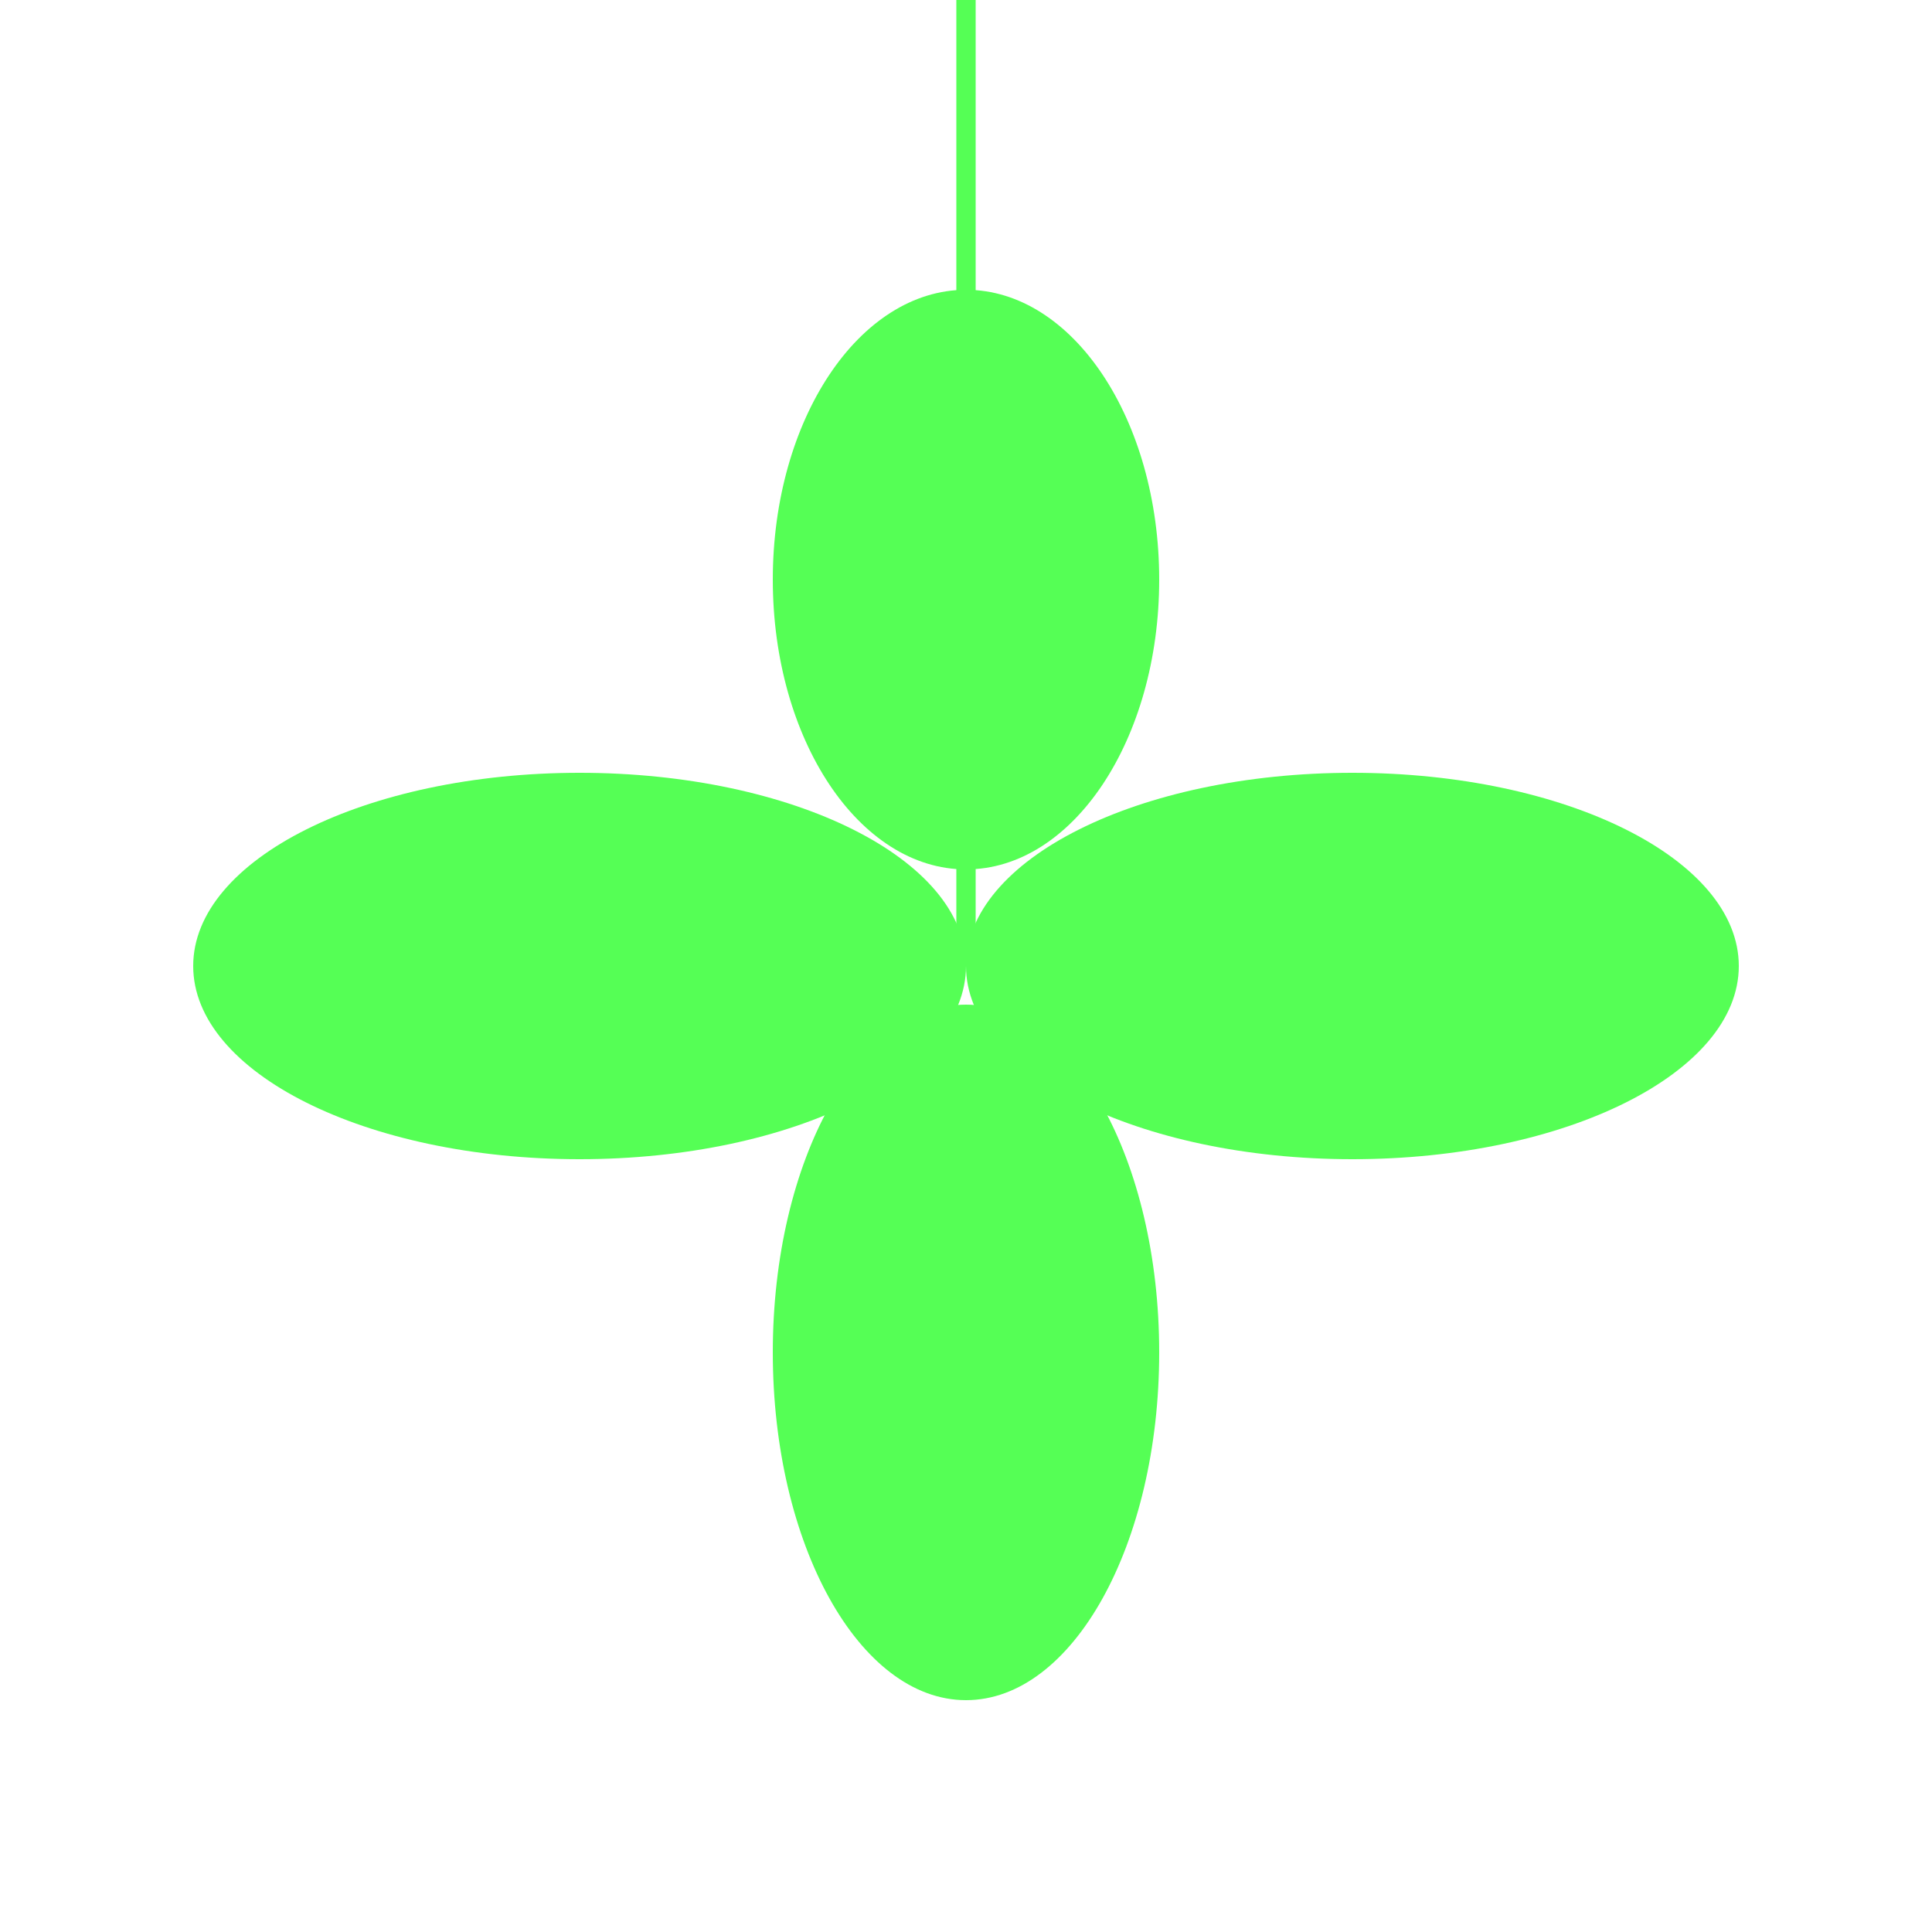
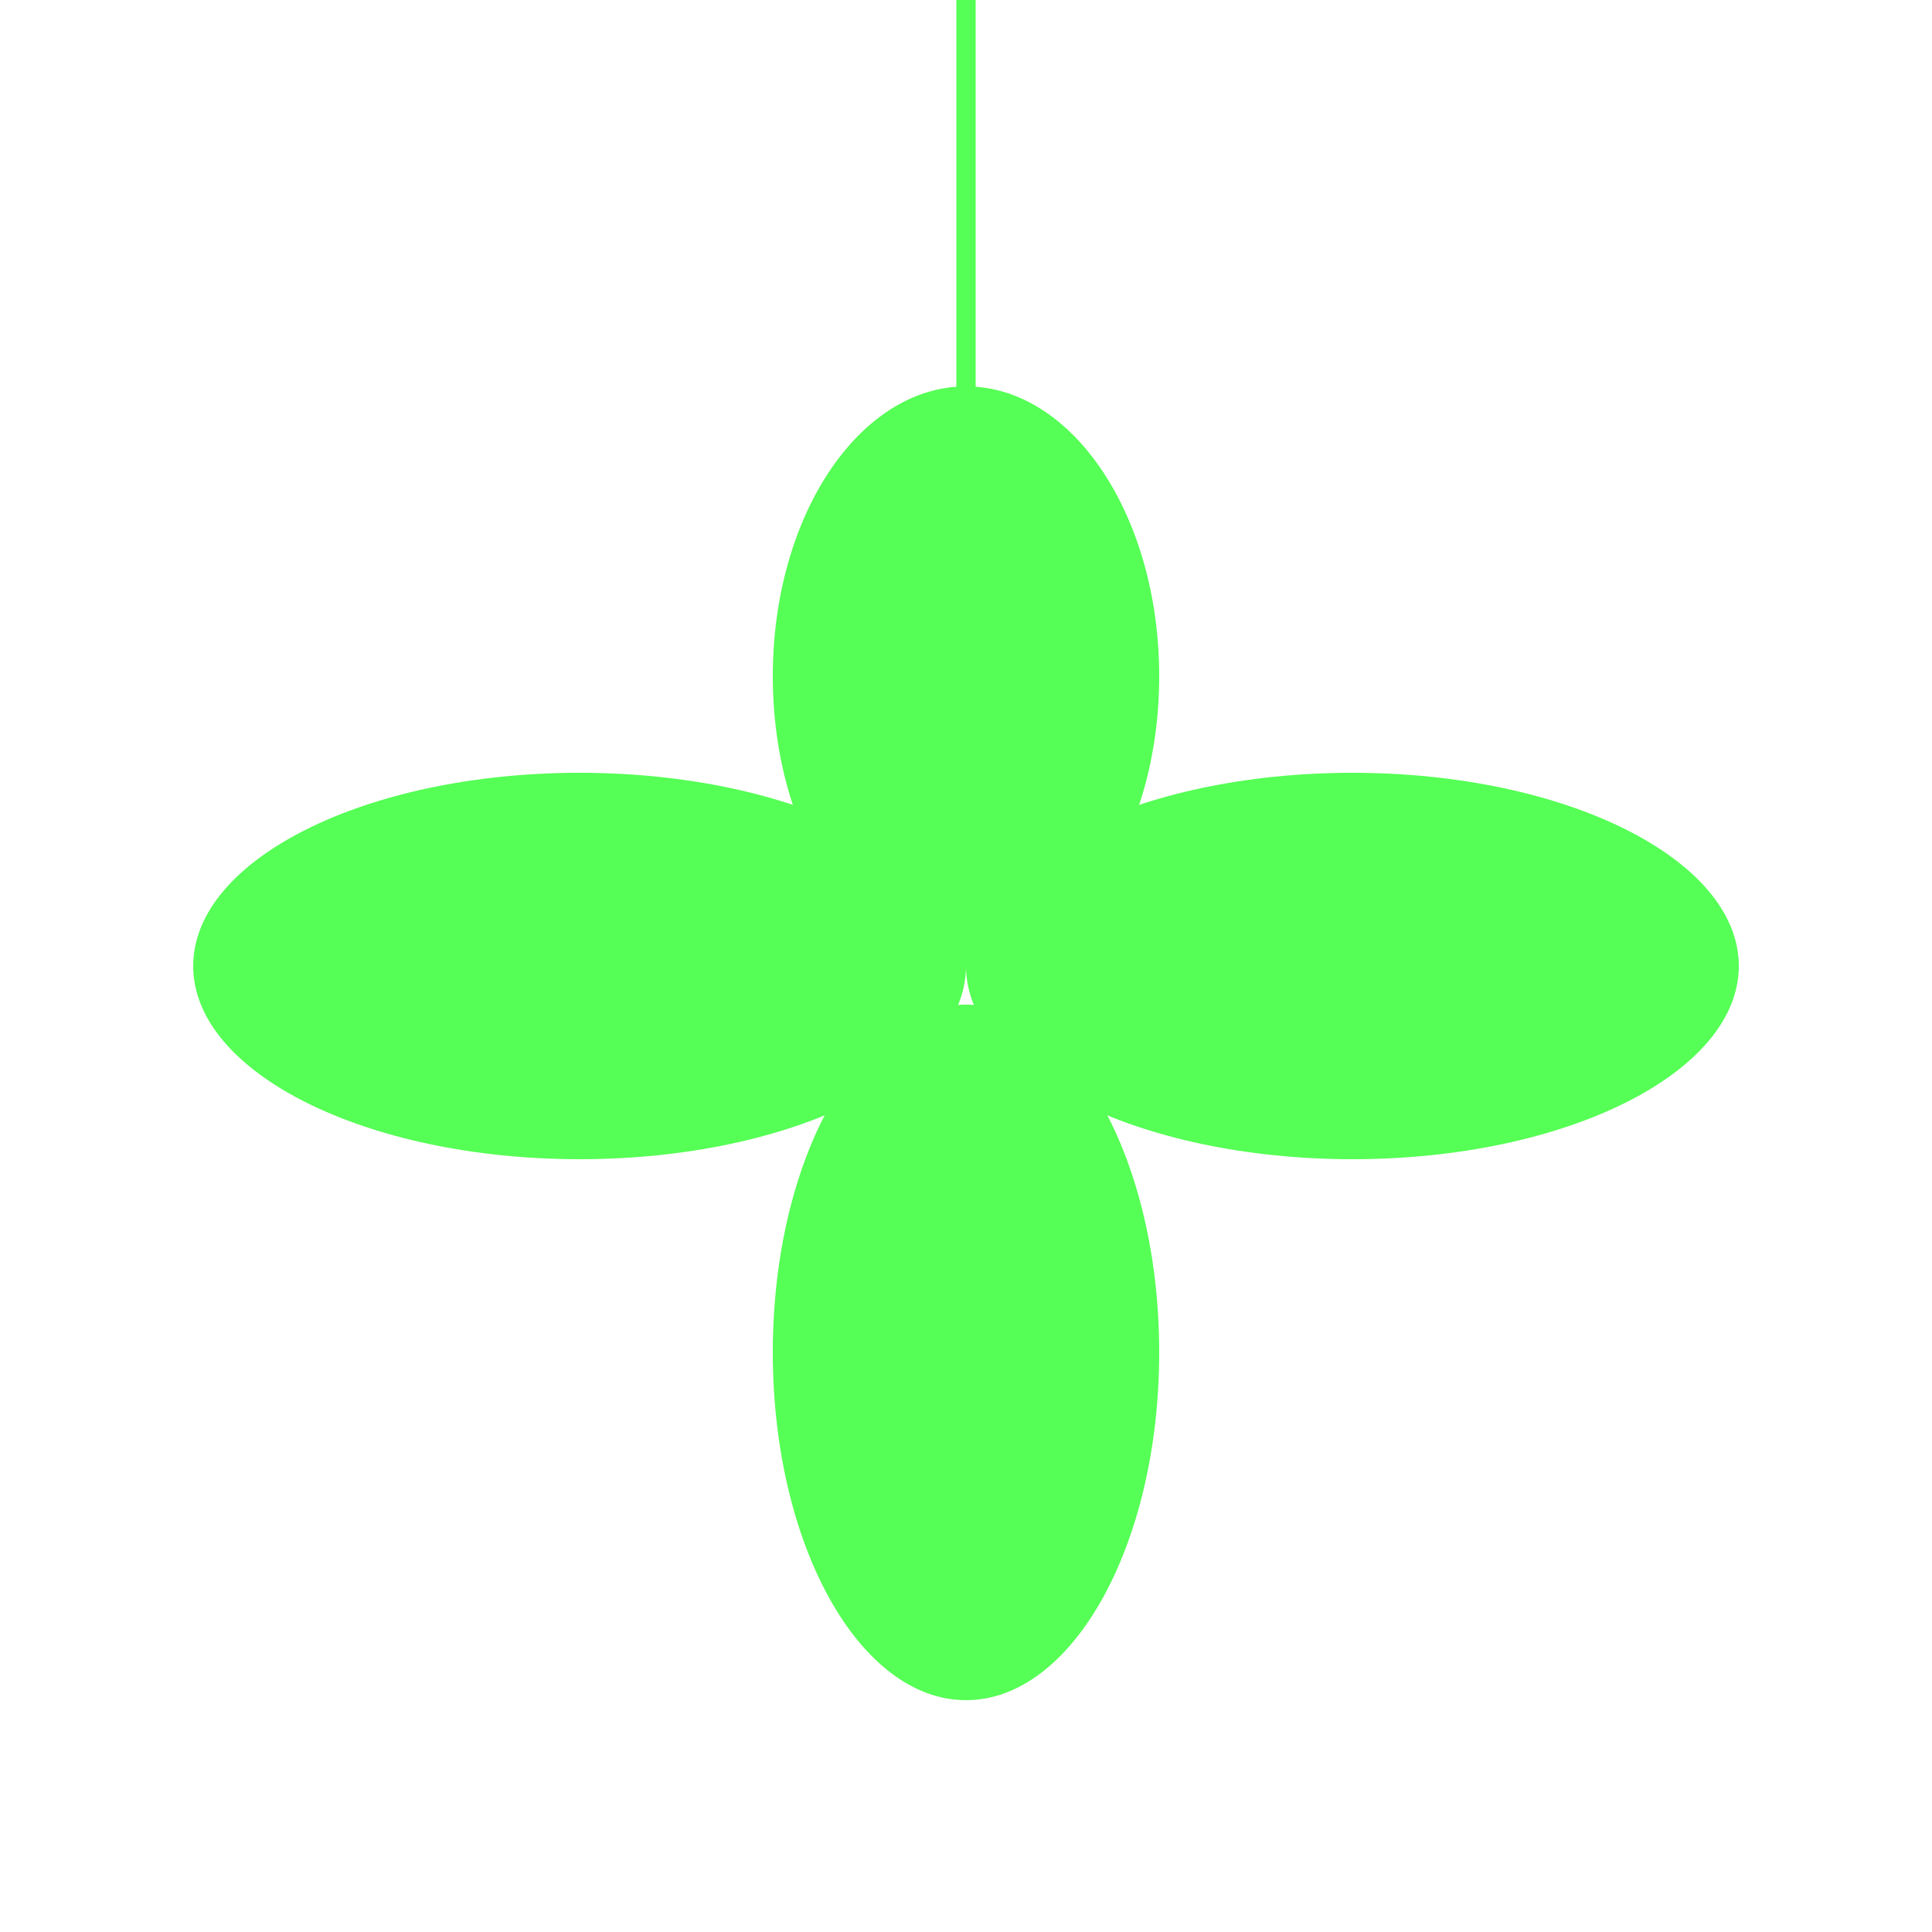
<svg xmlns="http://www.w3.org/2000/svg" viewBox="0 0 100 100">
  <ellipse cx="30" cy="50" rx="20" ry="10" fill="rgb(85,255,85)" />
  <ellipse cx="70" cy="50" rx="20" ry="10" fill="rgb(85,255,85)" />
-   <ellipse cx="50" cy="30" rx="10" ry="15" fill="rgb(85,255,85)" />
+   <ellipse cx="50" cy="35" rx="10" ry="15" fill="rgb(85,255,85)" />
  <ellipse cx="50" cy="70" rx="10" ry="18" fill="rgb(85,255,85)" />
  <line x1="50" y1="0" x2="50" y2="50" fill="none" stroke="rgb(85,255,85)" />
</svg>
